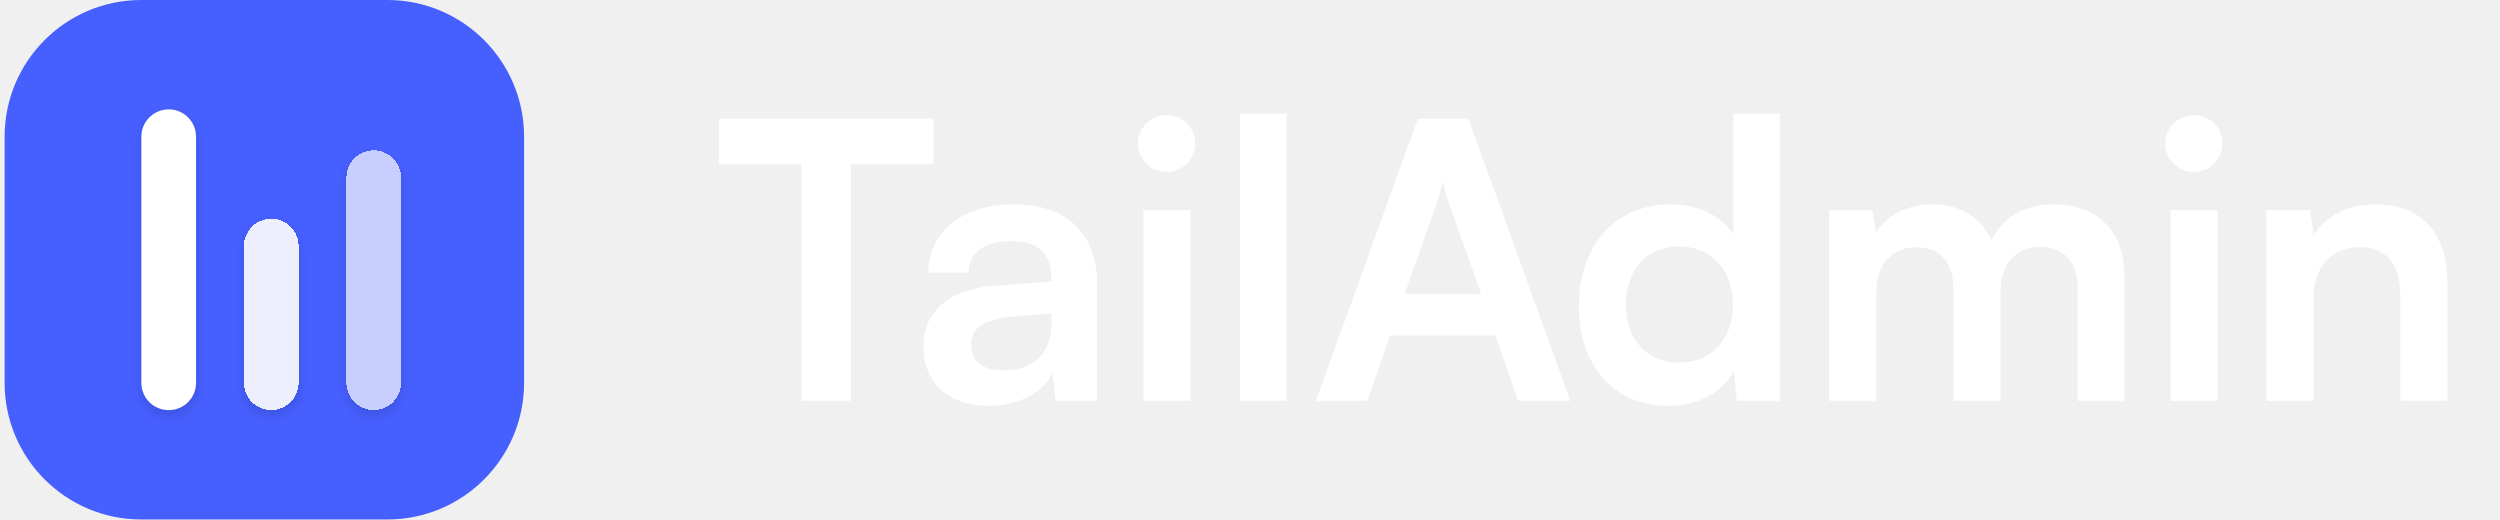
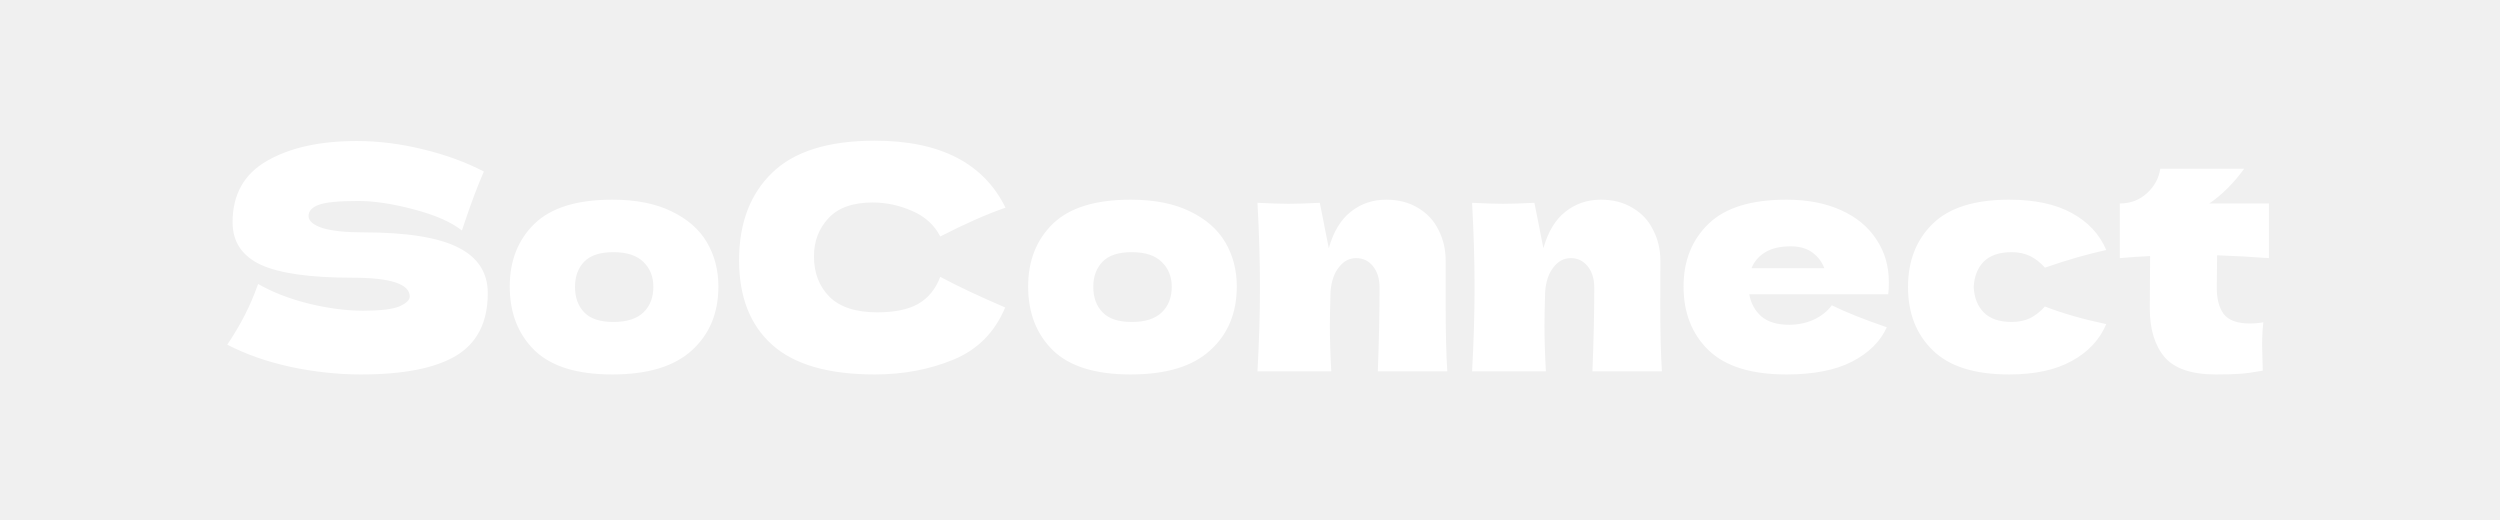
- <svg xmlns="http://www.w3.org/2000/svg" width="231" height="48" viewBox="0 0 231 48" fill="none">
-   <path d="M0.426 12.632C0.426 5.655 6.081 0 13.057 0H35.794C42.77 0 48.426 5.655 48.426 12.632V35.368C48.426 42.345 42.77 48 35.794 48H13.057C6.081 48 0.426 42.345 0.426 35.368V12.632Z" fill="#465FFF" />
-   <g filter="url(#filter0_d_3903_56743)">
-     <path d="M13.062 12.632C13.062 11.237 14.193 10.106 15.588 10.106C16.983 10.106 18.114 11.237 18.114 12.632V35.369C18.114 36.764 16.983 37.895 15.588 37.895C14.193 37.895 13.062 36.764 13.062 35.369V12.632Z" fill="white" />
-   </g>
-   <g filter="url(#filter1_d_3903_56743)">
-     <path d="M22.539 22.735C22.539 21.34 23.67 20.209 25.065 20.209C26.461 20.209 27.592 21.34 27.592 22.735V35.367C27.592 36.762 26.461 37.893 25.065 37.893C23.67 37.893 22.539 36.762 22.539 35.367V22.735Z" fill="white" fill-opacity="0.9" shape-rendering="crispEdges" />
-   </g>
-   <g filter="url(#filter2_d_3903_56743)">
-     <path d="M32.008 16.419C32.008 15.024 33.139 13.893 34.534 13.893C35.929 13.893 37.06 15.024 37.06 16.419V35.366C37.06 36.761 35.929 37.893 34.534 37.893C33.139 37.893 32.008 36.761 32.008 35.366V16.419Z" fill="white" fill-opacity="0.7" shape-rendering="crispEdges" />
-   </g>
-   <path d="M66.426 15.172H74.058V37.036H78.624V15.172H86.257V10.964H66.426V15.172Z" fill="white" />
-   <path d="M91.352 37.5C94.098 37.5 96.488 36.252 97.237 34.433L97.558 37.036H101.375V26.336C101.375 21.45 98.45 18.882 93.706 18.882C88.927 18.882 85.788 21.378 85.788 25.195H89.497C89.497 23.34 90.924 22.27 93.492 22.27C95.704 22.27 97.13 23.233 97.13 25.623V26.015L91.851 26.407C87.678 26.729 85.324 28.762 85.324 32.007C85.324 35.324 87.607 37.5 91.352 37.5ZM92.779 34.219C90.817 34.219 89.747 33.434 89.747 31.829C89.747 30.402 90.781 29.511 93.492 29.261L97.166 28.976V29.903C97.166 32.614 95.454 34.219 92.779 34.219Z" fill="white" />
-   <path d="M107.825 15.886C109.252 15.886 110.429 14.709 110.429 13.246C110.429 11.784 109.252 10.643 107.825 10.643C106.327 10.643 105.15 11.784 105.15 13.246C105.15 14.709 106.327 15.886 107.825 15.886ZM105.649 37.036H110.001V19.417H105.649V37.036Z" fill="white" />
-   <path d="M118.883 37.036V10.5H114.568V37.036H118.883Z" fill="white" />
-   <path d="M126.337 37.036L128.441 31.009H138.179L140.283 37.036H145.098L135.682 10.964H131.009L121.593 37.036H126.337ZM132.757 18.739C133.007 18.026 133.221 17.241 133.328 16.742C133.399 17.277 133.649 18.061 133.863 18.739L136.859 27.157H129.797L132.757 18.739Z" fill="white" />
-   <path d="M154.165 37.5C156.84 37.5 159.122 36.323 160.192 34.29L160.478 37.036H164.472V10.5H160.157V21.664C159.051 19.916 156.875 18.882 154.414 18.882C149.1 18.882 145.89 22.805 145.89 28.298C145.89 33.755 149.064 37.5 154.165 37.5ZM155.128 33.505C152.096 33.505 150.241 31.294 150.241 28.155C150.241 25.017 152.096 22.77 155.128 22.77C158.159 22.77 160.121 24.981 160.121 28.155C160.121 31.33 158.159 33.505 155.128 33.505Z" fill="white" />
-   <path d="M173.359 37.036V27.049C173.359 24.196 175.035 22.841 177.104 22.841C179.172 22.841 180.492 24.16 180.492 26.622V37.036H184.843V27.049C184.843 24.16 186.448 22.805 188.553 22.805C190.621 22.805 191.977 24.125 191.977 26.657V37.036H196.292V25.516C196.292 21.45 193.938 18.882 189.658 18.882C186.983 18.882 184.915 20.201 184.023 22.235C183.096 20.201 181.241 18.882 178.566 18.882C176.034 18.882 174.25 20.023 173.359 21.485L173.002 19.417H169.007V37.036H173.359Z" fill="white" />
-   <path d="M202.74 15.886C204.167 15.886 205.344 14.709 205.344 13.246C205.344 11.784 204.167 10.643 202.74 10.643C201.242 10.643 200.065 11.784 200.065 13.246C200.065 14.709 201.242 15.886 202.74 15.886ZM200.564 37.036H204.916V19.417H200.564V37.036Z" fill="white" />
-   <path d="M213.763 37.036V27.549C213.763 24.695 215.403 22.841 218.078 22.841C220.325 22.841 221.788 24.267 221.788 27.228V37.036H226.139V26.194C226.139 21.628 223.856 18.882 219.434 18.882C217.044 18.882 214.904 19.916 213.798 21.7L213.442 19.417H209.411V37.036H213.763Z" fill="white" />
-   <defs>
-     <filter id="filter0_d_3903_56743" x="12.062" y="9.606" width="7.053" height="29.79" filterUnits="userSpaceOnUse" color-interpolation-filters="sRGB">
-       <feFlood flood-opacity="0" result="BackgroundImageFix" />
-       <feColorMatrix in="SourceAlpha" type="matrix" values="0 0 0 0 0 0 0 0 0 0 0 0 0 0 0 0 0 0 127 0" result="hardAlpha" />
-       <feOffset dy="0.5" />
-       <feGaussianBlur stdDeviation="0.5" />
-       <feComposite in2="hardAlpha" operator="out" />
-       <feColorMatrix type="matrix" values="0 0 0 0 0 0 0 0 0 0 0 0 0 0 0 0 0 0 0.12 0" />
-       <feBlend mode="normal" in2="BackgroundImageFix" result="effect1_dropShadow_3903_56743" />
-       <feBlend mode="normal" in="SourceGraphic" in2="effect1_dropShadow_3903_56743" result="shape" />
-     </filter>
-     <filter id="filter1_d_3903_56743" x="21.539" y="19.709" width="7.053" height="19.684" filterUnits="userSpaceOnUse" color-interpolation-filters="sRGB">
-       <feFlood flood-opacity="0" result="BackgroundImageFix" />
-       <feColorMatrix in="SourceAlpha" type="matrix" values="0 0 0 0 0 0 0 0 0 0 0 0 0 0 0 0 0 0 127 0" result="hardAlpha" />
-       <feOffset dy="0.5" />
-       <feGaussianBlur stdDeviation="0.5" />
-       <feComposite in2="hardAlpha" operator="out" />
-       <feColorMatrix type="matrix" values="0 0 0 0 0 0 0 0 0 0 0 0 0 0 0 0 0 0 0.12 0" />
-       <feBlend mode="normal" in2="BackgroundImageFix" result="effect1_dropShadow_3903_56743" />
-       <feBlend mode="normal" in="SourceGraphic" in2="effect1_dropShadow_3903_56743" result="shape" />
-     </filter>
-     <filter id="filter2_d_3903_56743" x="31.008" y="13.393" width="7.053" height="26" filterUnits="userSpaceOnUse" color-interpolation-filters="sRGB">
-       <feFlood flood-opacity="0" result="BackgroundImageFix" />
-       <feColorMatrix in="SourceAlpha" type="matrix" values="0 0 0 0 0 0 0 0 0 0 0 0 0 0 0 0 0 0 127 0" result="hardAlpha" />
-       <feOffset dy="0.5" />
-       <feGaussianBlur stdDeviation="0.5" />
-       <feComposite in2="hardAlpha" operator="out" />
-       <feColorMatrix type="matrix" values="0 0 0 0 0 0 0 0 0 0 0 0 0 0 0 0 0 0 0.12 0" />
-       <feBlend mode="normal" in2="BackgroundImageFix" result="effect1_dropShadow_3903_56743" />
-       <feBlend mode="normal" in="SourceGraphic" in2="effect1_dropShadow_3903_56743" result="shape" />
-     </filter>
-   </defs>
+ <svg xmlns="http://www.w3.org/2000/svg" version="1.2" viewBox="0 0 231 48" width="231" height="48">
+   <style>
+ 		.s0 { fill: #ffffff } 
+ 	</style>
+   <g id="Layer 1">
+ 	</g>
+   <path id="SoConnect" class="s0" d="m21 31.85q0.96-1.44 1.6-2.7 0.66-1.26 1.25-2.91 2.03 1.16 4.7 1.82 2.69 0.65 5 0.65 2.37 0 3.33-0.39 0.98-0.43 0.98-0.92 0-1.74-5.31-1.74-5.81 0-8.44-1.19-2.62-1.23-2.62-3.93 0-3.86 3.19-5.68 3.18-1.83 8.29-1.83 2.98 0 6.09 0.76 3.13 0.75 5.65 2.06-0.83 1.89-1.74 4.59-0.19 0.58-0.29 0.86-1.45-1.16-4.4-1.94-2.94-0.79-5.18-0.79-2.72 0-3.66 0.36-0.93 0.35-0.93 1.03 0 0.68 1.28 1.11 1.31 0.4 3.76 0.4 6.04 0 8.79 1.4 2.73 1.37 2.73 4.22 0 4-2.91 5.77-2.9 1.74-8.8 1.74-3.18 0-6.46-0.69-3.28-0.71-5.9-2.06zm35.57 2.75q-4.88 0-7.18-2.23-2.29-2.25-2.29-5.9 0-3.57 2.29-5.8 2.3-2.22 7.18-2.22 3.28 0 5.48 1.08 2.23 1.07 3.28 2.88 1.05 1.8 1.05 4.06 0 3.68-2.45 5.9-2.43 2.23-7.36 2.23zm0.11-4.85q1.86 0 2.78-0.89 0.91-0.88 0.91-2.36 0-1.4-0.91-2.29-0.92-0.91-2.78-0.91-1.85 0-2.7 0.88-0.85 0.89-0.85 2.32 0 1.48 0.85 2.36 0.85 0.89 2.7 0.89zm24.16 4.85q-6.45 0-9.5-2.75-3.05-2.73-3.05-7.81 0-5.11 3.05-8.07 3.05-2.97 9.5-2.97 9.02 0 12.07 6.19-2.58 0.89-6.03 2.66-0.82-1.6-2.62-2.37-1.77-0.77-3.62-0.77-2.74 0-4.08 1.44-1.35 1.44-1.35 3.54 0 2.29 1.44 3.74 1.45 1.43 4.42 1.43 2.37 0 3.75-0.77 1.41-0.8 2.06-2.51 2.34 1.26 6 2.83-1.44 3.44-4.78 4.82-3.32 1.37-7.26 1.37zm23.63 0q-4.88 0-7.18-2.23-2.29-2.25-2.29-5.9 0-3.57 2.29-5.8 2.3-2.22 7.18-2.22 3.28 0 5.48 1.08 2.22 1.07 3.28 2.88 1.05 1.8 1.05 4.06 0 3.68-2.46 5.9-2.42 2.23-7.35 2.23zm0.11-4.85q1.86 0 2.77-0.89 0.92-0.88 0.92-2.36 0-1.4-0.92-2.29-0.91-0.91-2.77-0.91-1.85 0-2.7 0.88-0.86 0.89-0.86 2.32 0 1.48 0.86 2.36 0.85 0.89 2.7 0.89zm29.15 4.56h-6.42q0.16-4.19 0.16-7.73 0-1.25-0.62-2-0.6-0.73-1.54-0.73-0.95 0-1.6 0.85-0.66 0.82-0.77 2.27-0.06 2.18-0.06 3.08 0 1.96 0.13 4.26h-6.82q0.23-4.1 0.23-7.76 0-3.65-0.23-7.81 1.87 0.09 2.88 0.09 1.05 0 2.88-0.09l0.83 4.19q0.65-2.29 2.04-3.37 1.4-1.11 3.26-1.11 1.71 0 2.96 0.77 1.25 0.74 1.88 2.03 0.66 1.28 0.66 2.87v4.12q0 3.78 0.15 6.07zm19.83 0h-6.42q0.17-4.19 0.17-7.73 0-1.25-0.63-2-0.6-0.73-1.54-0.73-0.95 0-1.6 0.85-0.66 0.82-0.77 2.27-0.06 2.18-0.06 3.08 0 1.96 0.13 4.26h-6.82q0.23-4.1 0.23-7.76 0-3.65-0.23-7.81 1.87 0.09 2.88 0.09 1.05 0 2.88-0.09l0.83 4.19q0.65-2.29 2.04-3.37 1.4-1.11 3.27-1.11 1.7 0 2.95 0.77 1.26 0.74 1.88 2.03 0.67 1.28 0.67 2.87l-0.01 4.12q0 3.78 0.15 6.07zm20.91-7.12h-3.54-9.3q0.23 1.25 1.11 2.04 0.92 0.78 2.58 0.78 1.19 0 2.24-0.46 1.07-0.49 1.7-1.34 1.9 0.94 5.08 2.03-0.89 1.98-3.24 3.19-2.3 1.17-6.04 1.17-4.85 0-7.18-2.23-2.32-2.25-2.32-5.9 0-3.57 2.32-5.8 2.3-2.22 7.18-2.22 2.91 0 5.05 0.97 2.14 0.96 3.28 2.72 1.14 1.71 1.14 3.93 0 0.74-0.06 1.12zm-9.01-4.43q-1.44 0-2.34 0.54-0.91 0.55-1.28 1.48h6.73q-0.35-0.9-1.11-1.45-0.78-0.57-2-0.57zm16.91 3.76q0.07 1.46 0.92 2.34 0.88 0.89 2.59 0.89 0.95 0 1.7-0.35 0.73-0.37 1.37-1.08 2.41 0.94 5.67 1.63-0.94 2.19-3.2 3.41-2.23 1.24-5.78 1.24-4.78 0-7.05-2.23-2.29-2.22-2.29-5.85 0-3.62 2.29-5.85 2.27-2.22 7.05-2.22 3.55 0 5.78 1.23 2.26 1.22 3.2 3.42-2.54 0.55-5.67 1.63-0.64-0.72-1.37-1.07-0.75-0.36-1.7-0.36-1.71 0-2.59 0.88-0.85 0.89-0.92 2.34zm27.28-7.72v5.05q-2.62-0.19-4.79-0.26l-0.03 3.02q0 1.54 0.65 2.42 0.69 0.86 2.4 0.86 0.66 0 1.25-0.11-0.11 1.05-0.11 2.14 0 0.51 0.06 2.33-1.26 0.23-2.12 0.29-0.85 0.06-2.22 0.06-3.34 0-4.73-1.6-1.37-1.63-1.37-4.5l0.03-4.84q-1.35 0.06-2.8 0.19v-5.05q1.48 0 2.51-0.95 1.03-0.94 1.23-2.26h7.75q-1.45 2-3.22 3.21z" />
</svg>
